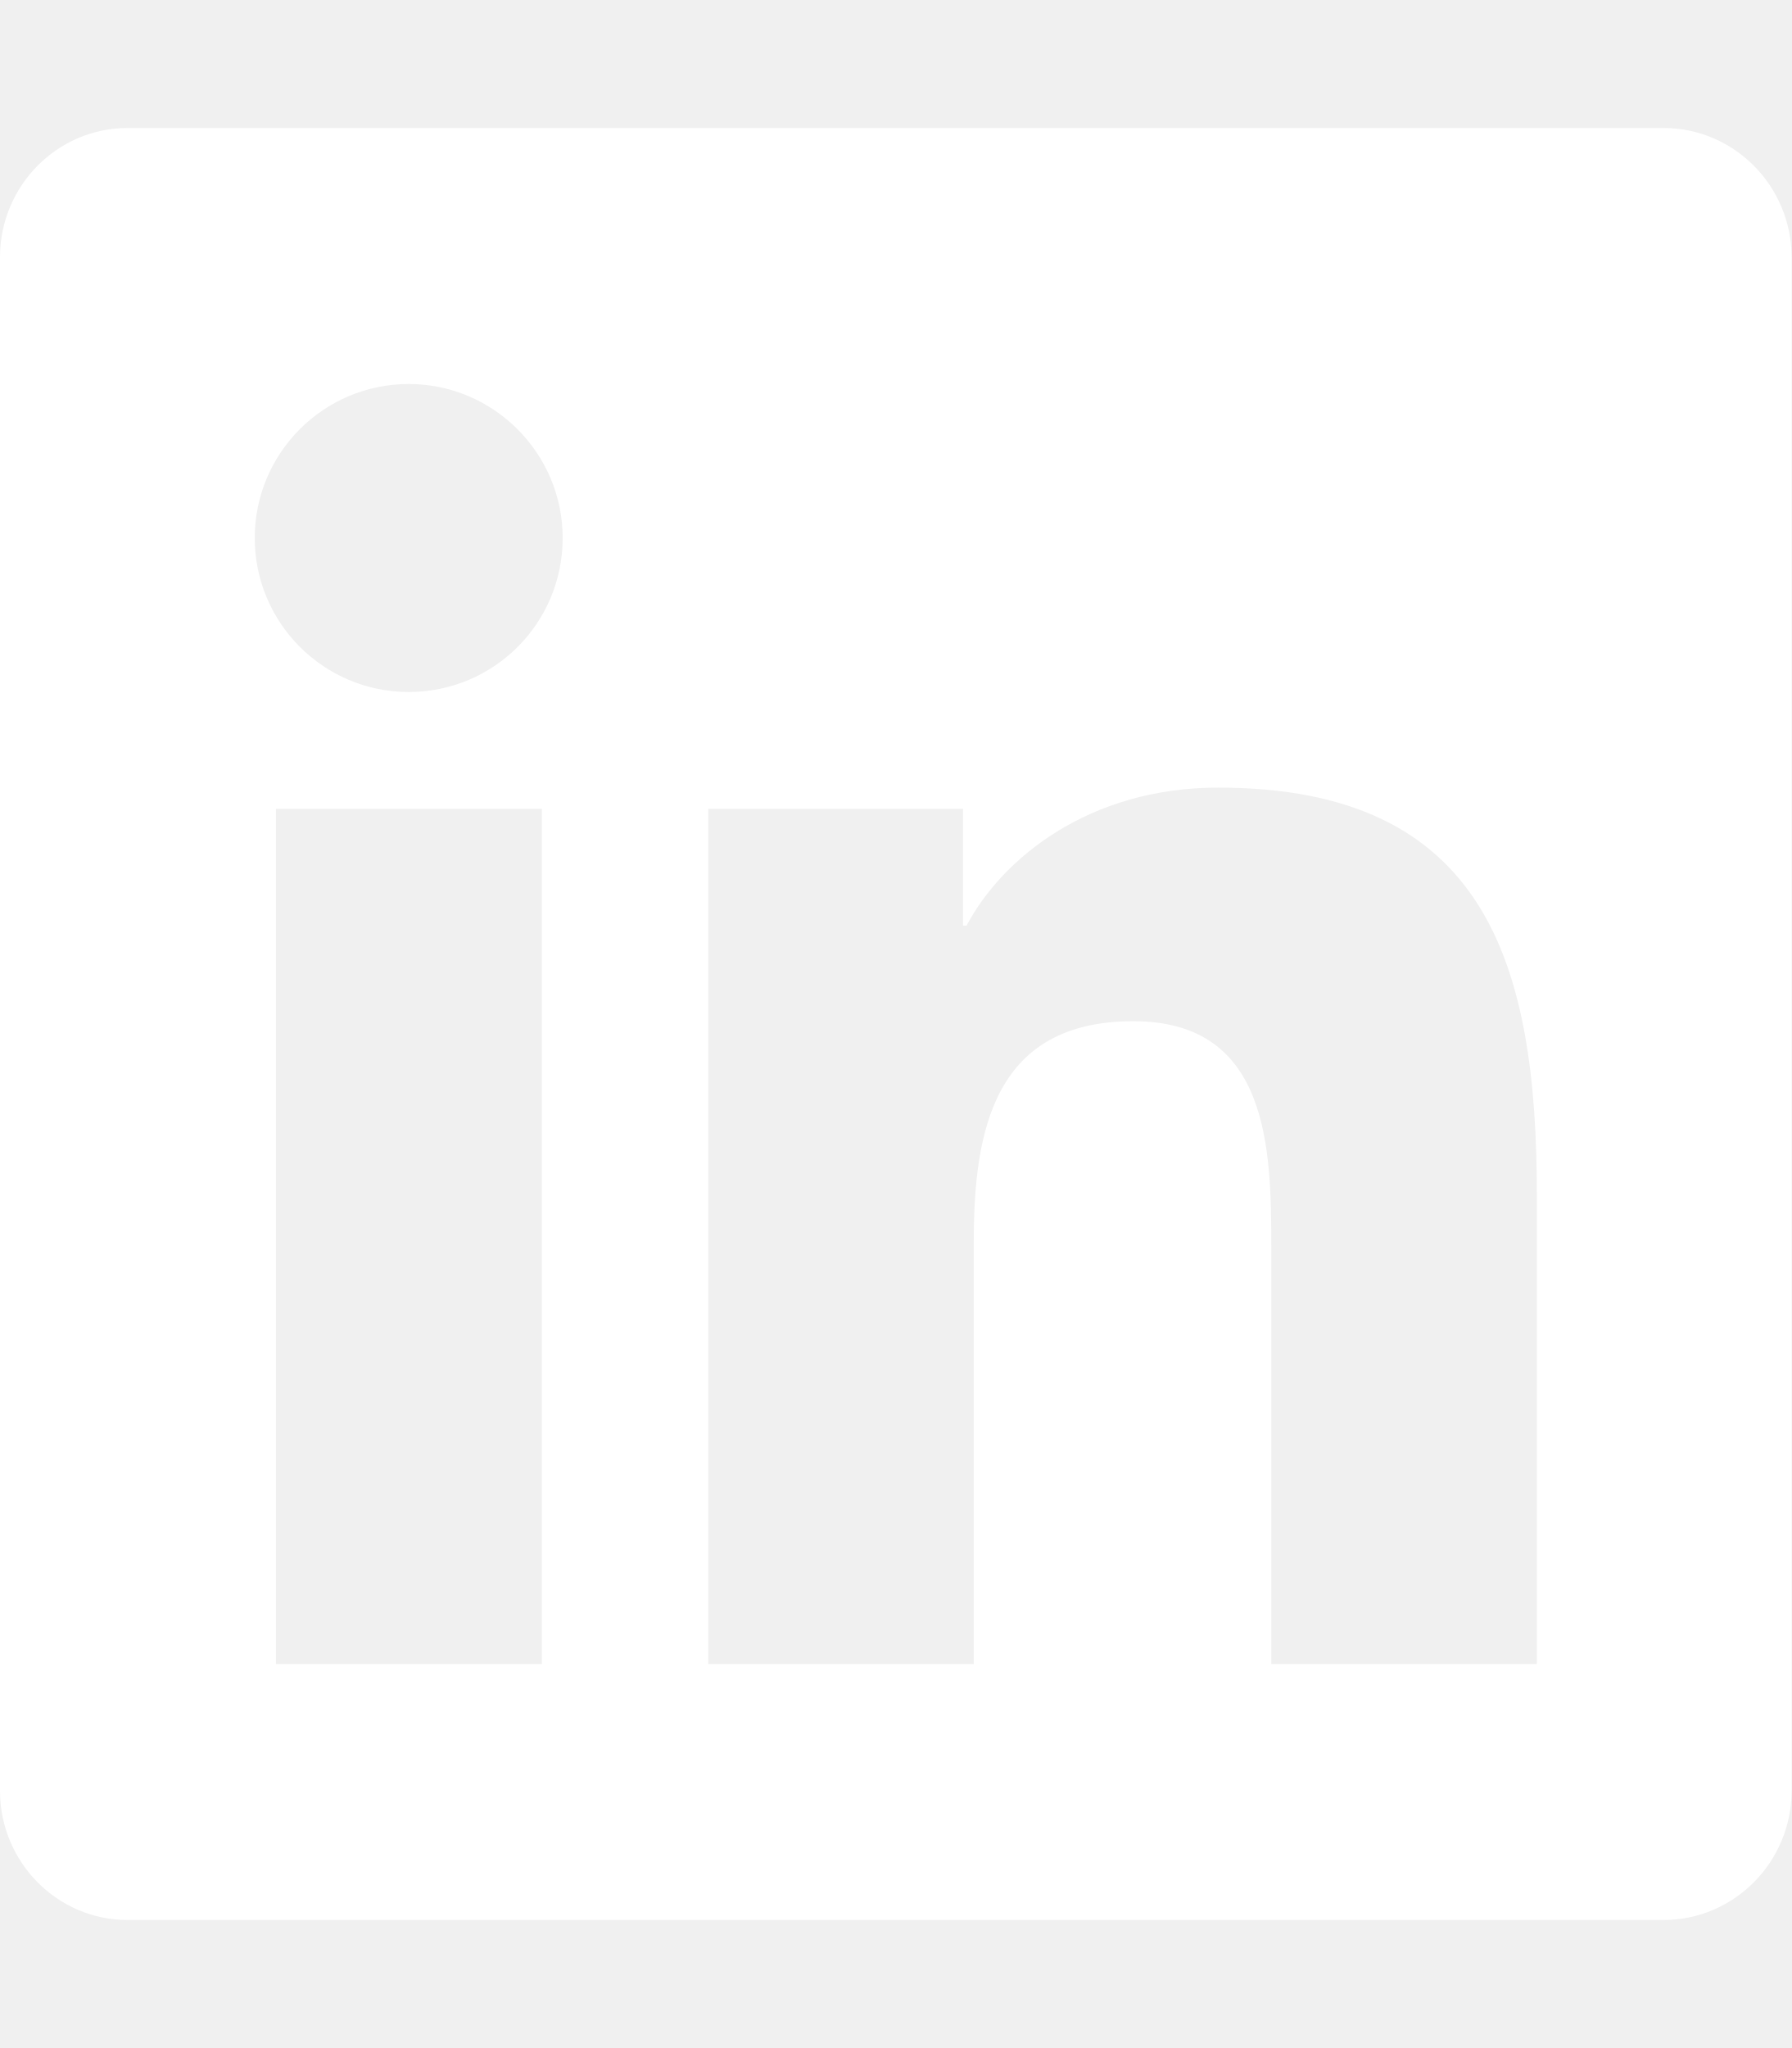
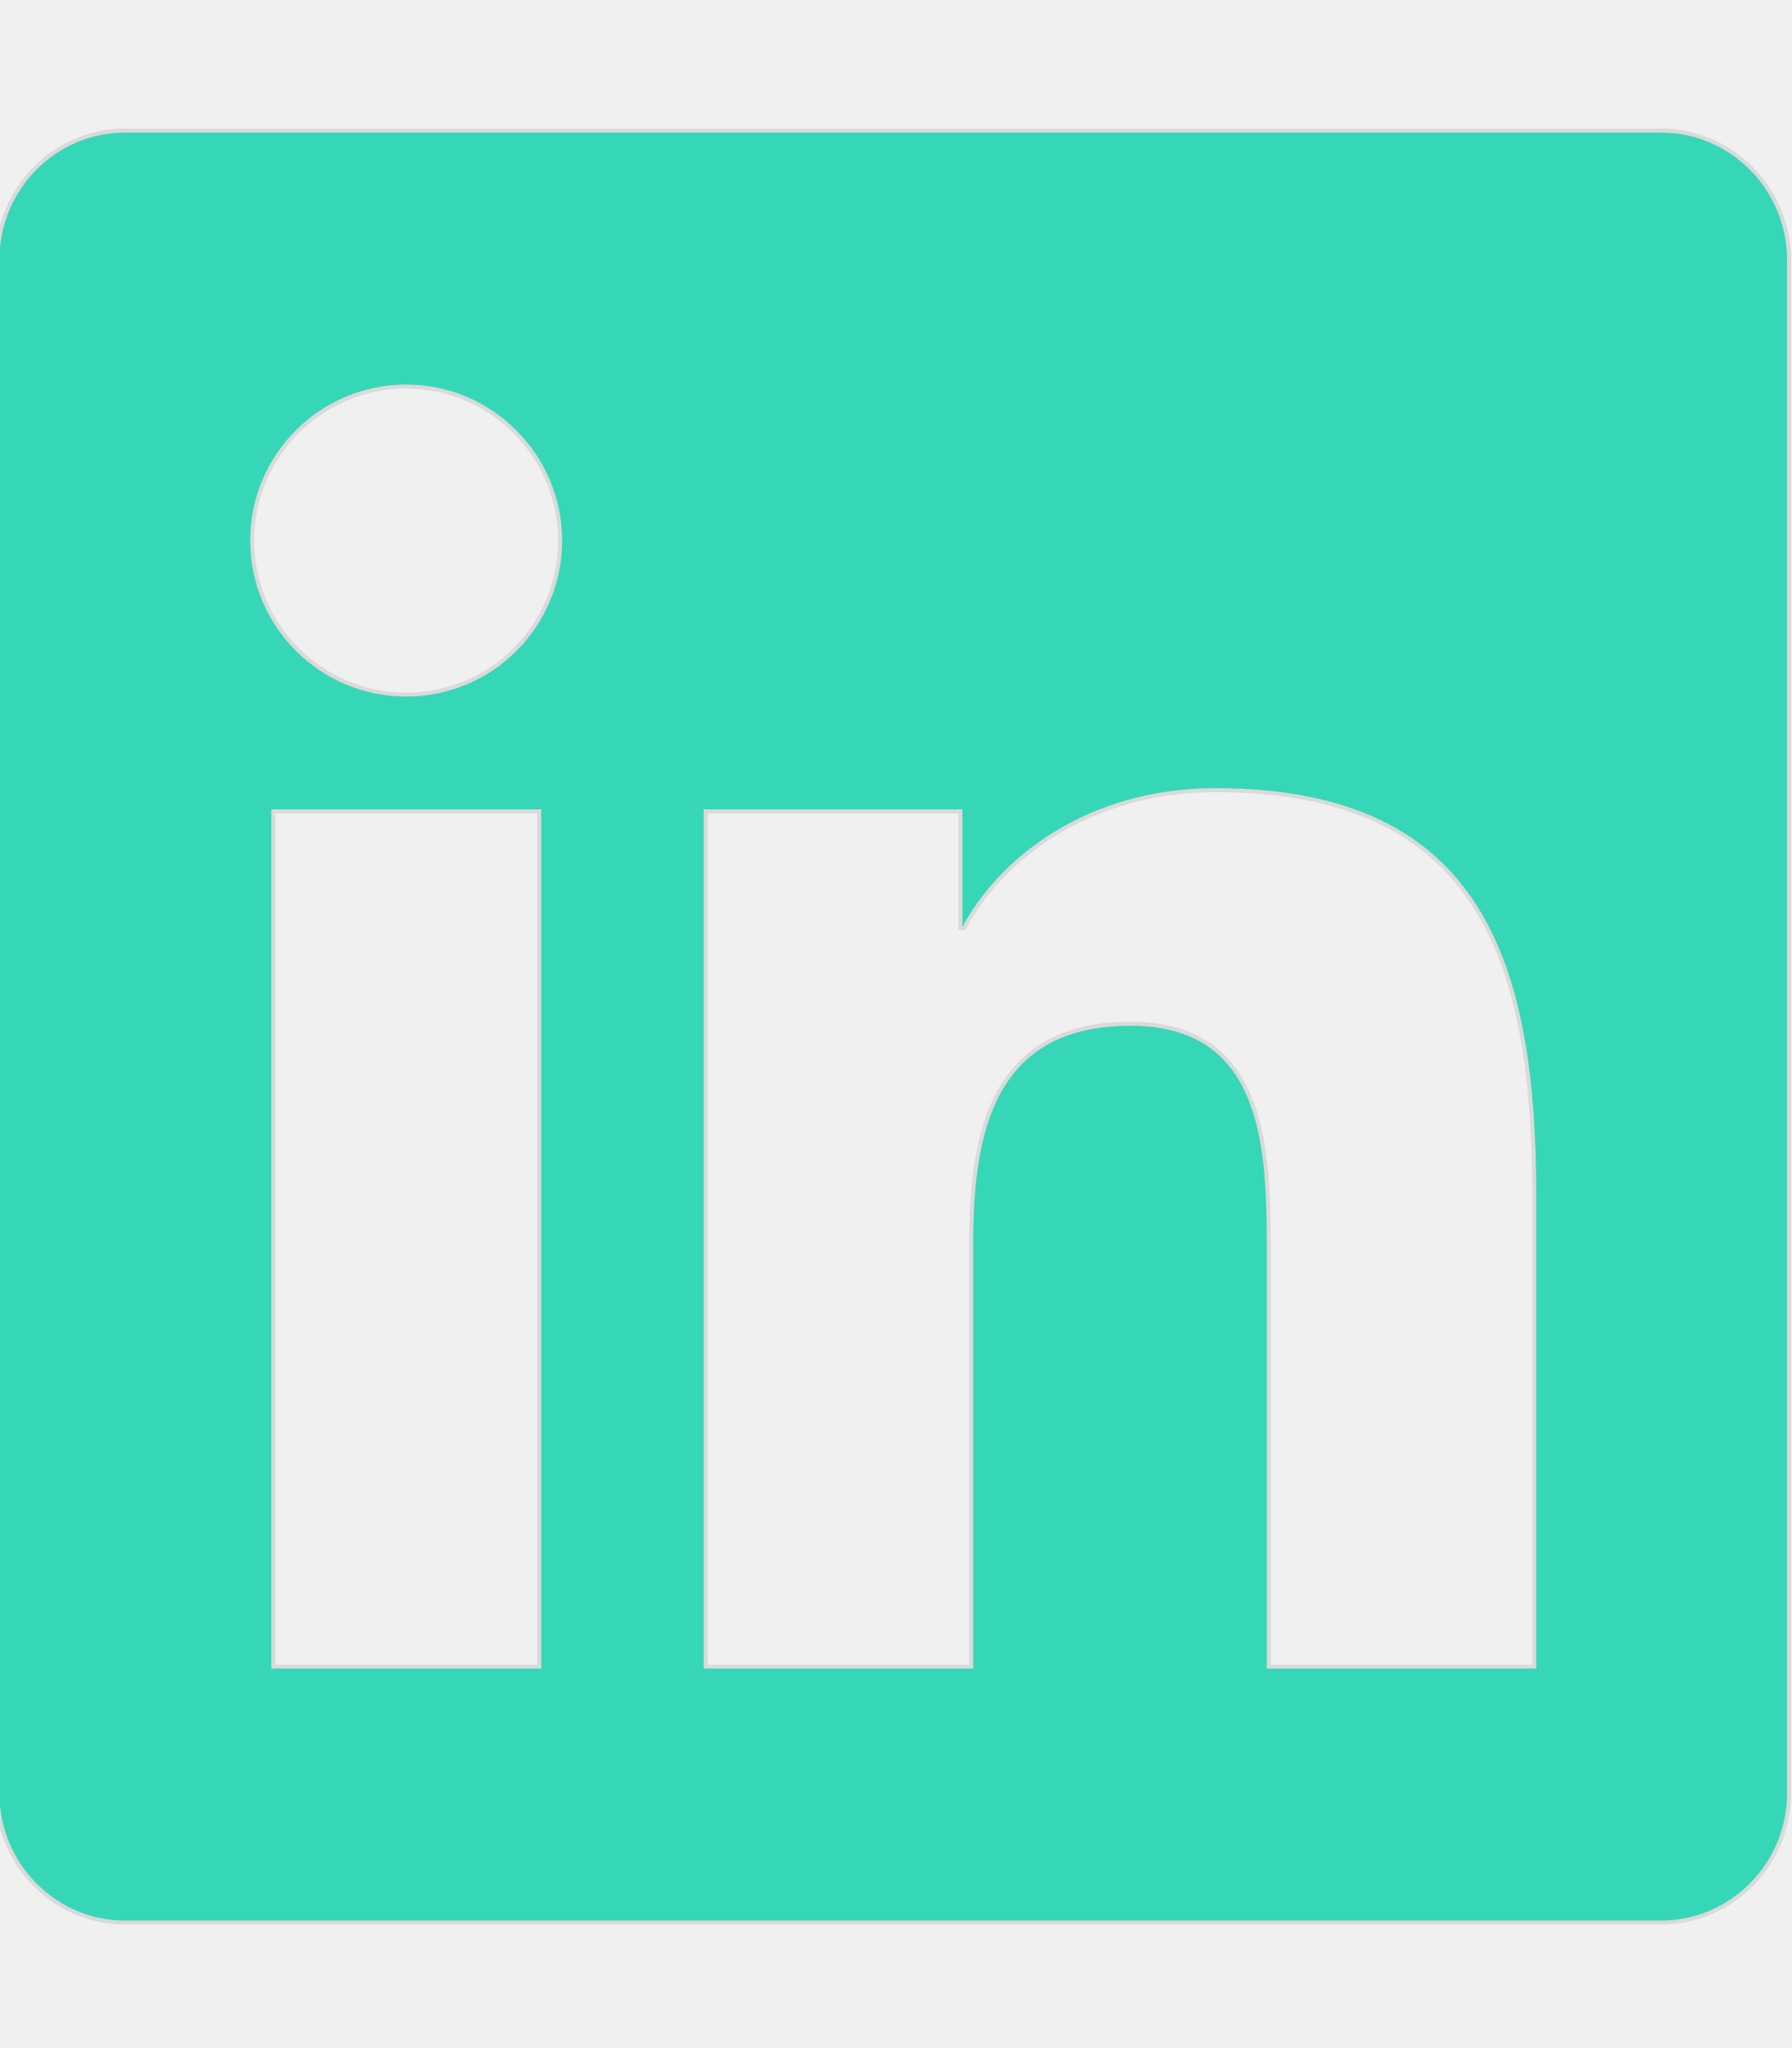
<svg xmlns="http://www.w3.org/2000/svg" width="448" height="512" style="">
  <rect id="backgroundrect" width="100%" height="100%" x="0" y="0" fill="none" stroke="none" />
  <g class="currentLayer" style="">
-     <path d="M416 32H31.9C14.3 32 0 46.5 0 64.3v383.4C0 465.5 14.3 480 31.9 480H416c17.6 0 32-14.5 32-32.3V64.3c0-17.8-14.4-32.3-32-32.3zM135.4 416H69V202.2h66.5V416zm-33.2-243c-21.3 0-38.5-17.3-38.5-38.5S80.9 96 102.2 96c21.2 0 38.5 17.3 38.5 38.5 0 21.3-17.2 38.5-38.5 38.5zm282.1 243h-66.4V312c0-24.8-.5-56.7-34.5-56.7-34.6 0-39.9 27-39.9 54.9V416h-66.4V202.2h63.7v29.2h.9c8.9-16.8 30.6-34.5 62.9-34.5 67.2 0 79.7 44.3 79.7 101.9V416z" id="svg_1" class="" fill="#ffffff" fill-opacity="1" />
+     <path d="M415.359,32.641 H31.259 C13.659,32.641 -0.641,47.141 -0.641,64.941 v383.4 C-0.641,466.141 13.659,480.641 31.259,480.641 H415.359 c17.6,0 32,-14.5 32,-32.3 V64.941 c0,-17.8 -14.4,-32.3 -32,-32.3 zM134.759,416.641 H68.359 V202.841 h66.5 V416.641 zm-33.2,-243 c-21.3,0 -38.5,-17.3 -38.5,-38.5 S80.259,96.641 101.559,96.641 c21.2,0 38.5,17.3 38.5,38.5 c0,21.3 -17.2,38.5 -38.5,38.5 zm282.1,243 h-66.4 V312.641 c0,-24.8 -0.5,-56.7 -34.5,-56.7 c-34.6,0 -39.9,27 -39.9,54.9 V416.641 h-66.4 V202.841 h63.7 v29.2 h0.9 c8.9,-16.8 30.6,-34.5 62.9,-34.5 c67.2,0 79.7,44.3 79.7,101.9 V416.641 z" id="svg_1" class="selected" fill="#36d7b7" fill-opacity="1" stroke="#dadada" stroke-opacity="1" />
  </g>
</svg>
